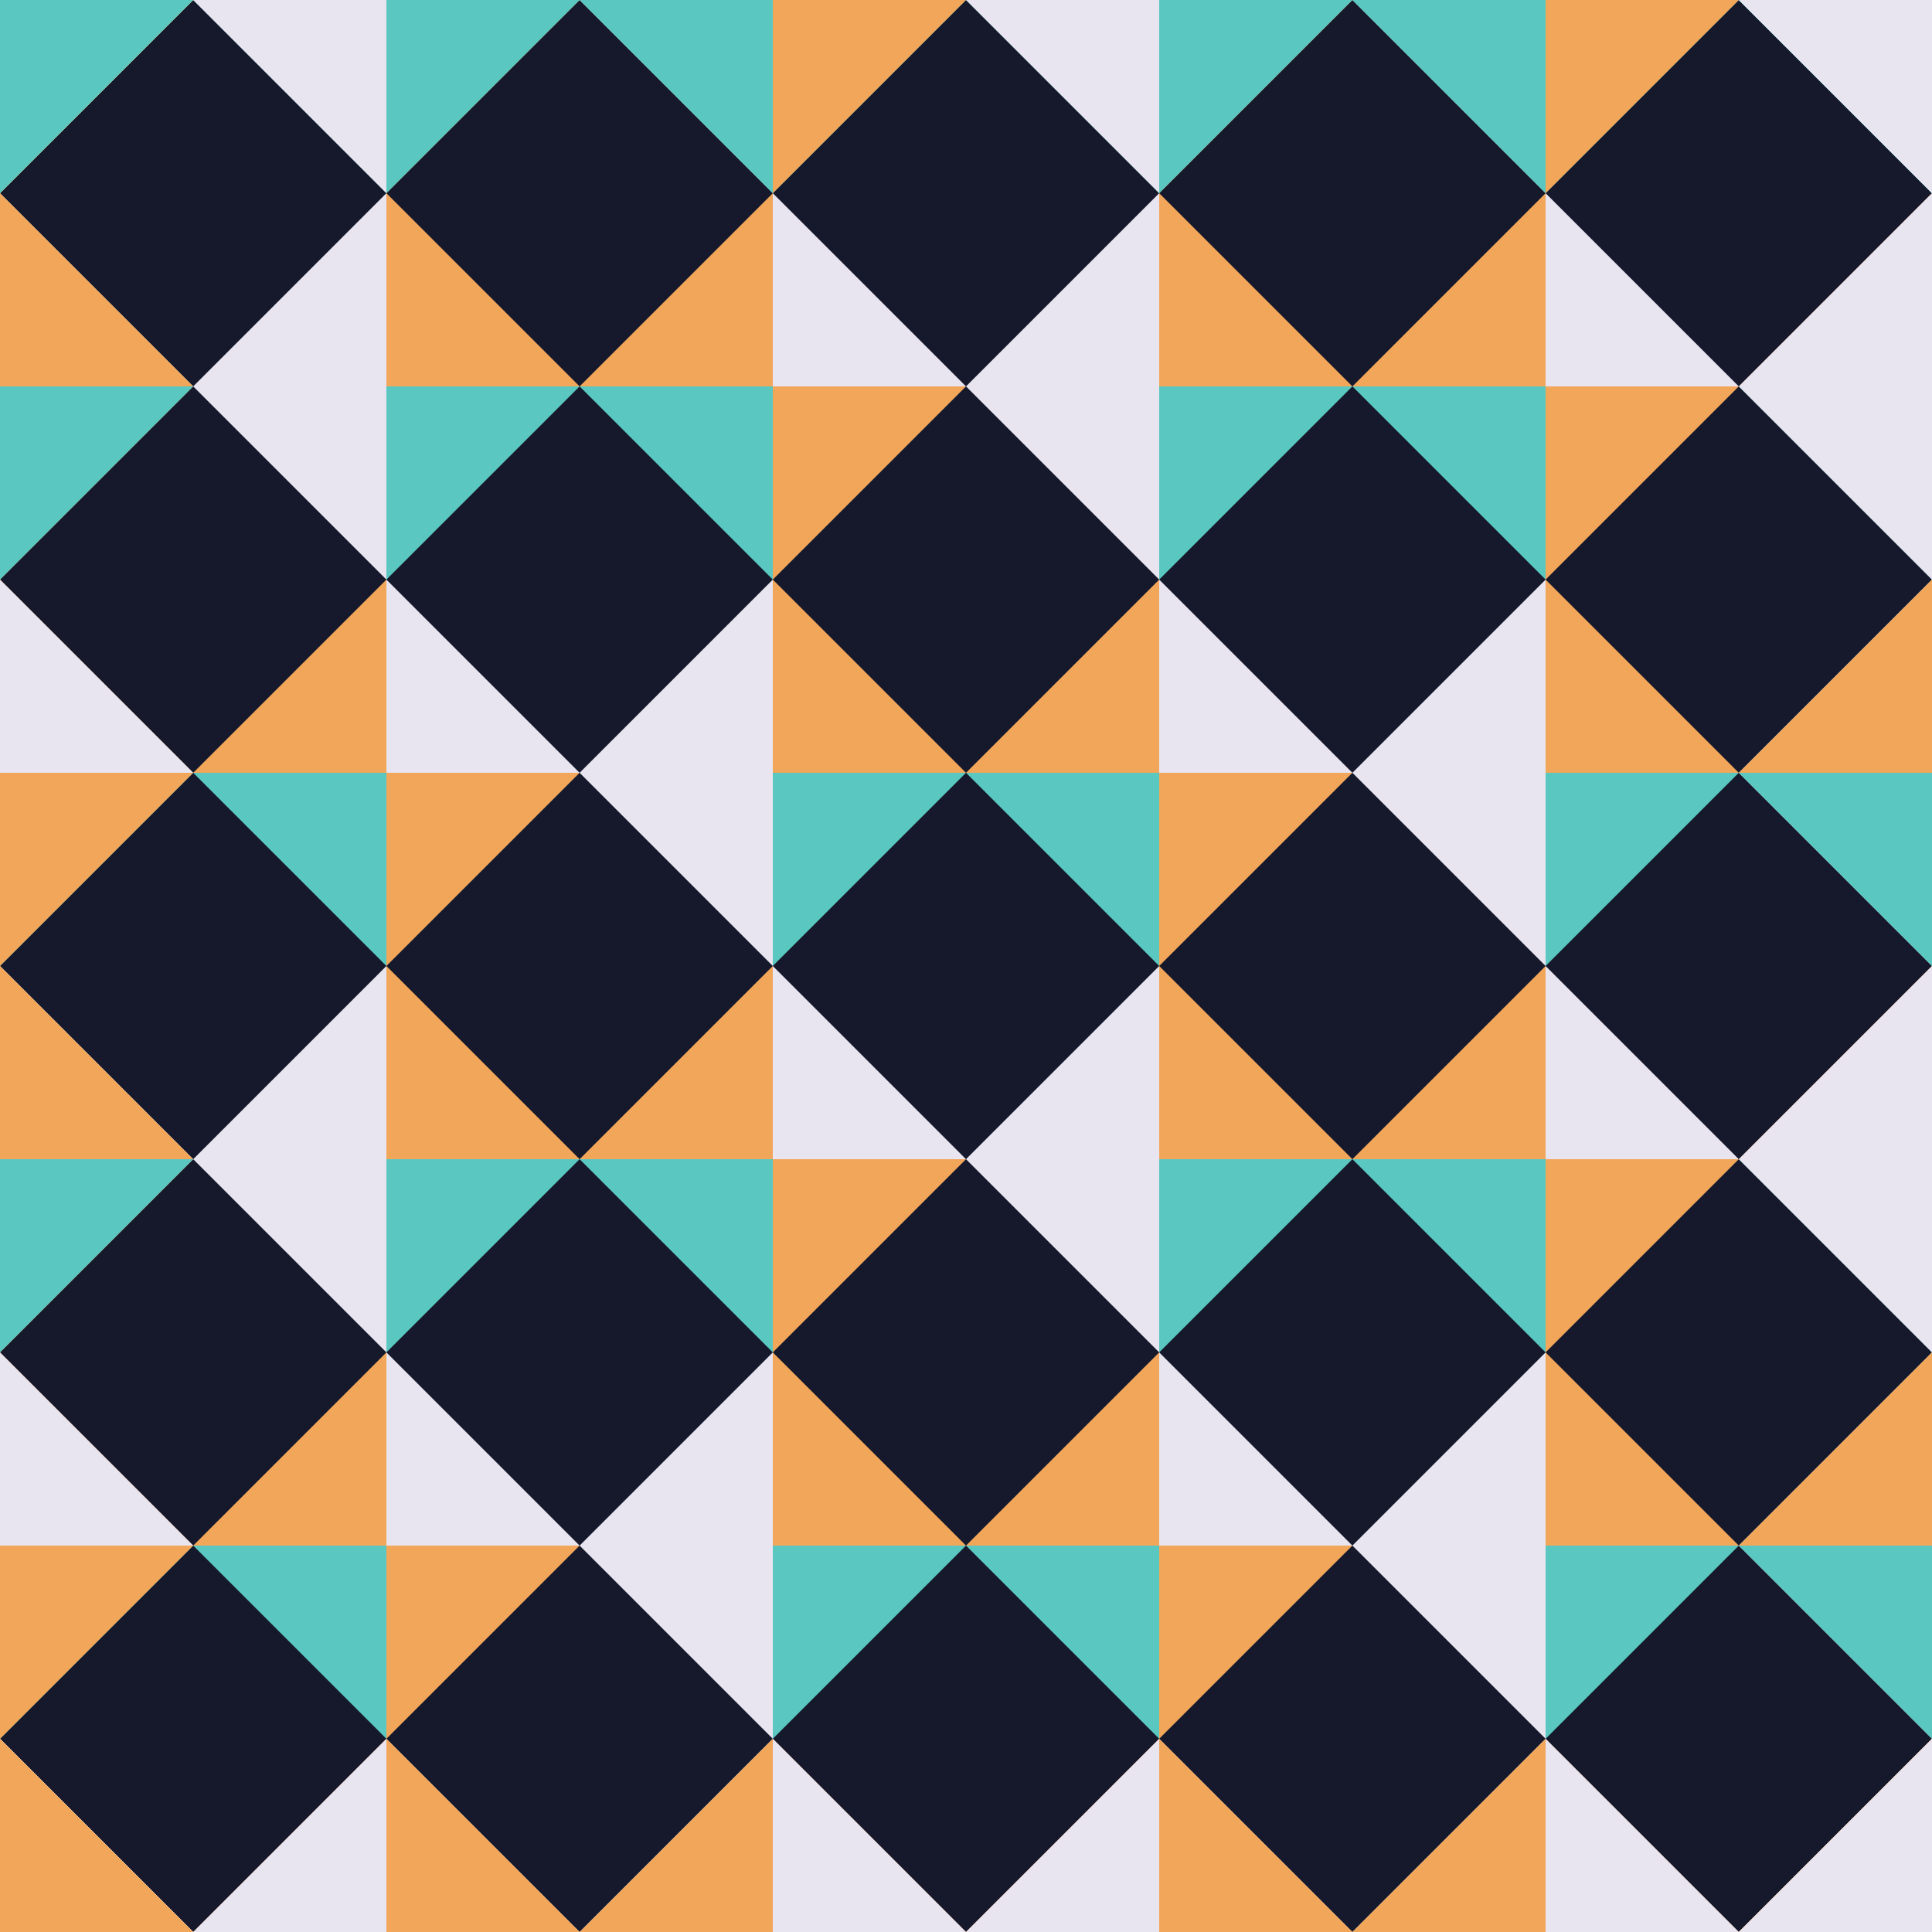
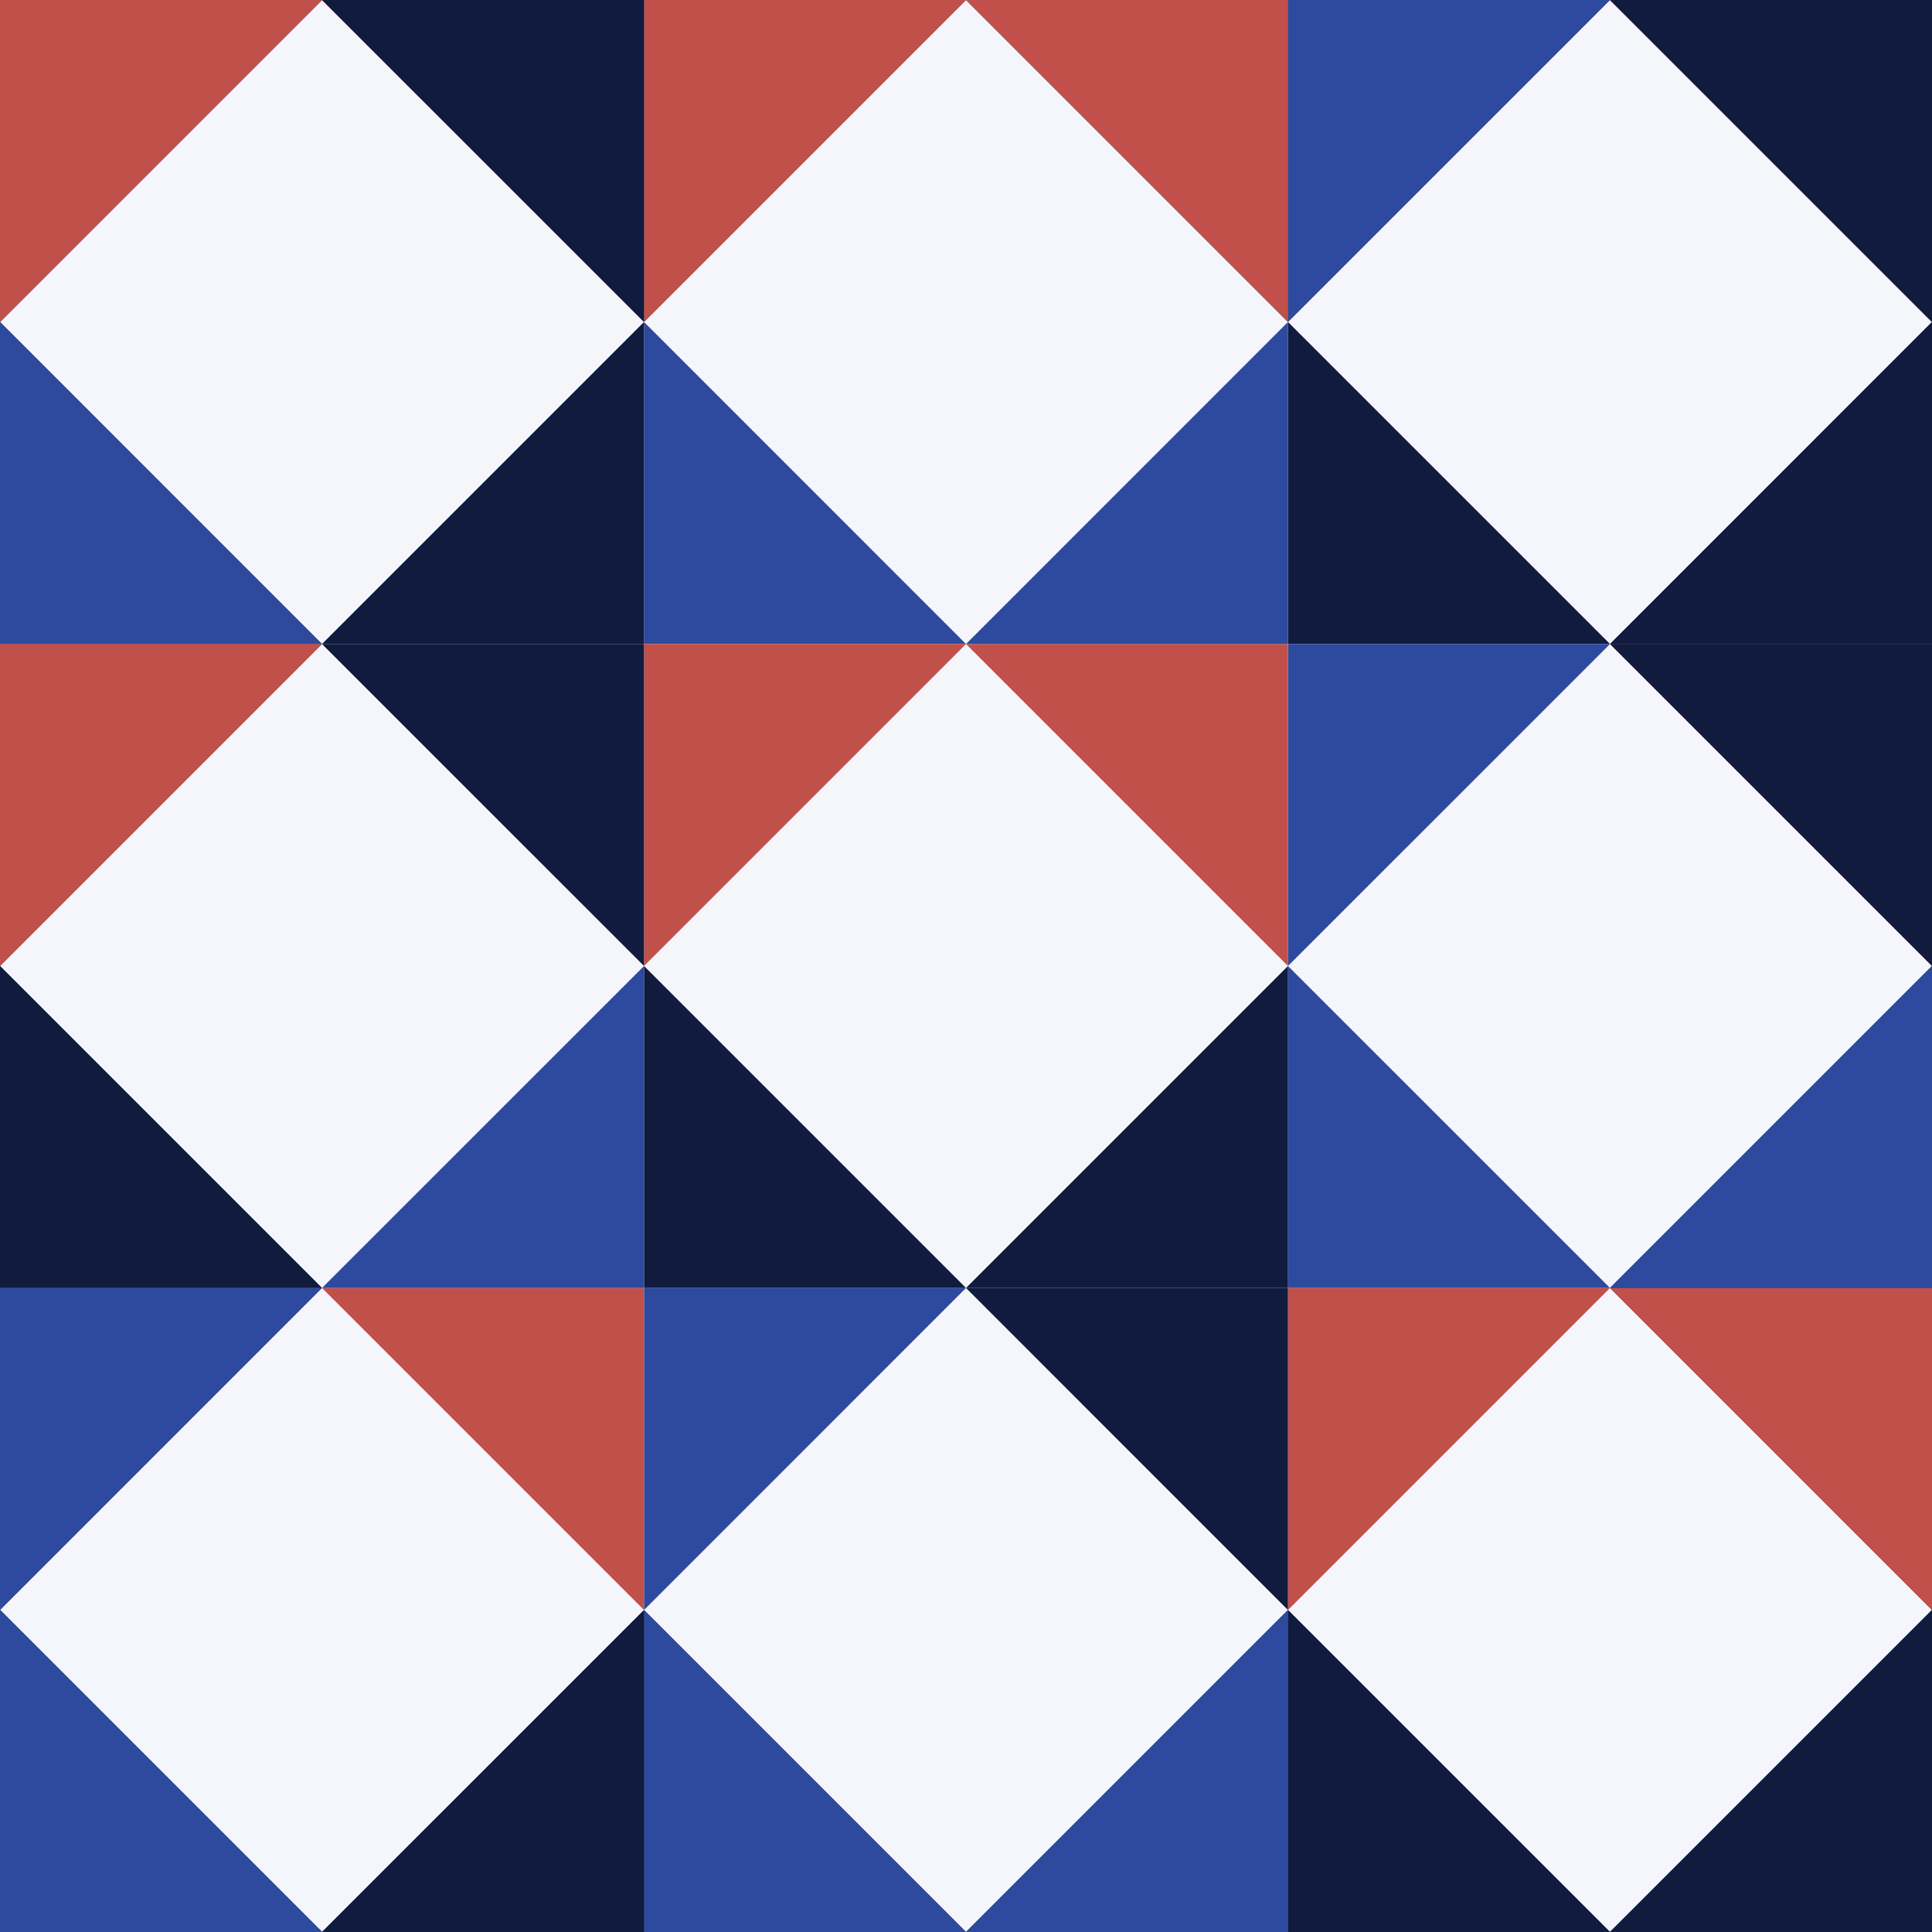
<svg xmlns="http://www.w3.org/2000/svg" viewBox="0 0 320 320" width="320" height="320" shape-rendering="geometricPrecision">
-   <rect width="320" height="320" fill="#15192b" />
-   <polygon points="0,-32 32,0 0,0" fill="#f2a65a" />
-   <polygon points="0,288 32,320 0,320" fill="#f2a65a" />
-   <polygon points="32,0 0,32 0,0" fill="#5ac8c0" />
-   <polygon points="0,32 -32,0 0,0" fill="#e8e4f0" />
-   <polygon points="320,32 288,0 320,0" fill="#e8e4f0" />
-   <polygon points="-32,0 0,-32 0,0" fill="#e8e4f0" />
-   <polygon points="-32,320 0,288 0,320" fill="#e8e4f0" />
-   <polygon points="288,0 320,-32 320,0" fill="#e8e4f0" />
-   <polygon points="288,320 320,288 320,320" fill="#e8e4f0" />
-   <polygon points="0,32 32,64 0,64" fill="#e8e4f0" />
-   <polygon points="32,64 0,96 0,64" fill="#f2a65a" />
-   <polygon points="0,96 -32,64 0,64" fill="#5ac8c0" />
-   <polygon points="320,96 288,64 320,64" fill="#5ac8c0" />
-   <polygon points="-32,64 0,32 0,64" fill="#f2a65a" />
-   <polygon points="288,64 320,32 320,64" fill="#f2a65a" />
-   <polygon points="0,96 32,128 0,128" fill="#f2a65a" />
-   <polygon points="32,128 0,160 0,128" fill="#5ac8c0" />
-   <polygon points="0,160 -32,128 0,128" fill="#e8e4f0" />
-   <polygon points="320,160 288,128 320,128" fill="#e8e4f0" />
-   <polygon points="-32,128 0,96 0,128" fill="#e8e4f0" />
-   <polygon points="288,128 320,96 320,128" fill="#e8e4f0" />
-   <polygon points="0,160 32,192 0,192" fill="#e8e4f0" />
-   <polygon points="32,192 0,224 0,192" fill="#f2a65a" />
-   <polygon points="0,224 -32,192 0,192" fill="#5ac8c0" />
-   <polygon points="320,224 288,192 320,192" fill="#5ac8c0" />
-   <polygon points="-32,192 0,160 0,192" fill="#f2a65a" />
-   <polygon points="288,192 320,160 320,192" fill="#f2a65a" />
-   <polygon points="0,224 32,256 0,256" fill="#f2a65a" />
-   <polygon points="32,256 0,288 0,256" fill="#5ac8c0" />
-   <polygon points="0,288 -32,256 0,256" fill="#e8e4f0" />
-   <polygon points="320,288 288,256 320,256" fill="#e8e4f0" />
-   <polygon points="-32,256 0,224 0,256" fill="#e8e4f0" />
-   <polygon points="288,256 320,224 320,256" fill="#e8e4f0" />
-   <polygon points="0,288 32,320 0,320" fill="#e8e4f0" />
-   <polygon points="32,320 0,352 0,320" fill="#f2a65a" />
-   <polygon points="32,0 0,32 0,0" fill="#f2a65a" />
-   <polygon points="0,352 -32,320 0,320" fill="#5ac8c0" />
-   <polygon points="0,32 -32,0 0,0" fill="#5ac8c0" />
-   <polygon points="320,352 288,320 320,320" fill="#5ac8c0" />
-   <polygon points="320,32 288,0 320,0" fill="#5ac8c0" />
-   <polygon points="-32,320 0,288 0,320" fill="#f2a65a" />
-   <polygon points="288,320 320,288 320,320" fill="#f2a65a" />
-   <polygon points="64,-32 96,0 64,0" fill="#e8e4f0" />
-   <polygon points="64,288 96,320 64,320" fill="#e8e4f0" />
-   <polygon points="96,0 64,32 64,0" fill="#f2a65a" />
-   <polygon points="64,32 32,0 64,0" fill="#5ac8c0" />
-   <polygon points="32,0 64,-32 64,0" fill="#f2a65a" />
-   <polygon points="32,320 64,288 64,320" fill="#f2a65a" />
-   <polygon points="64,32 96,64 64,64" fill="#f2a65a" />
-   <polygon points="96,64 64,96 64,64" fill="#5ac8c0" />
-   <polygon points="64,96 32,64 64,64" fill="#e8e4f0" />
-   <polygon points="32,64 64,32 64,64" fill="#e8e4f0" />
-   <polygon points="64,96 96,128 64,128" fill="#e8e4f0" />
-   <polygon points="96,128 64,160 64,128" fill="#f2a65a" />
-   <polygon points="64,160 32,128 64,128" fill="#5ac8c0" />
-   <polygon points="32,128 64,96 64,128" fill="#f2a65a" />
-   <polygon points="64,160 96,192 64,192" fill="#f2a65a" />
-   <polygon points="96,192 64,224 64,192" fill="#5ac8c0" />
-   <polygon points="64,224 32,192 64,192" fill="#e8e4f0" />
-   <polygon points="32,192 64,160 64,192" fill="#e8e4f0" />
-   <polygon points="64,224 96,256 64,256" fill="#e8e4f0" />
-   <polygon points="96,256 64,288 64,256" fill="#f2a65a" />
-   <polygon points="64,288 32,256 64,256" fill="#5ac8c0" />
-   <polygon points="32,256 64,224 64,256" fill="#f2a65a" />
-   <polygon points="64,288 96,320 64,320" fill="#f2a65a" />
-   <polygon points="96,320 64,352 64,320" fill="#5ac8c0" />
-   <polygon points="96,0 64,32 64,0" fill="#5ac8c0" />
-   <polygon points="64,352 32,320 64,320" fill="#e8e4f0" />
-   <polygon points="64,32 32,0 64,0" fill="#e8e4f0" />
-   <polygon points="32,320 64,288 64,320" fill="#e8e4f0" />
-   <polygon points="128,-32 160,0 128,0" fill="#f2a65a" />
-   <polygon points="128,288 160,320 128,320" fill="#f2a65a" />
-   <polygon points="160,0 128,32 128,0" fill="#5ac8c0" />
-   <polygon points="128,32 96,0 128,0" fill="#e8e4f0" />
-   <polygon points="96,0 128,-32 128,0" fill="#e8e4f0" />
-   <polygon points="96,320 128,288 128,320" fill="#e8e4f0" />
-   <polygon points="128,32 160,64 128,64" fill="#e8e4f0" />
-   <polygon points="160,64 128,96 128,64" fill="#f2a65a" />
-   <polygon points="128,96 96,64 128,64" fill="#5ac8c0" />
-   <polygon points="96,64 128,32 128,64" fill="#f2a65a" />
-   <polygon points="128,96 160,128 128,128" fill="#f2a65a" />
-   <polygon points="160,128 128,160 128,128" fill="#5ac8c0" />
-   <polygon points="128,160 96,128 128,128" fill="#e8e4f0" />
-   <polygon points="96,128 128,96 128,128" fill="#e8e4f0" />
-   <polygon points="128,160 160,192 128,192" fill="#e8e4f0" />
-   <polygon points="160,192 128,224 128,192" fill="#f2a65a" />
-   <polygon points="128,224 96,192 128,192" fill="#5ac8c0" />
-   <polygon points="96,192 128,160 128,192" fill="#f2a65a" />
-   <polygon points="128,224 160,256 128,256" fill="#f2a65a" />
-   <polygon points="160,256 128,288 128,256" fill="#5ac8c0" />
-   <polygon points="128,288 96,256 128,256" fill="#e8e4f0" />
-   <polygon points="96,256 128,224 128,256" fill="#e8e4f0" />
-   <polygon points="128,288 160,320 128,320" fill="#e8e4f0" />
-   <polygon points="160,320 128,352 128,320" fill="#f2a65a" />
-   <polygon points="160,0 128,32 128,0" fill="#f2a65a" />
-   <polygon points="128,352 96,320 128,320" fill="#5ac8c0" />
-   <polygon points="128,32 96,0 128,0" fill="#5ac8c0" />
-   <polygon points="96,320 128,288 128,320" fill="#f2a65a" />
-   <polygon points="192,-32 224,0 192,0" fill="#e8e4f0" />
-   <polygon points="192,288 224,320 192,320" fill="#e8e4f0" />
-   <polygon points="224,0 192,32 192,0" fill="#f2a65a" />
-   <polygon points="192,32 160,0 192,0" fill="#5ac8c0" />
-   <polygon points="160,0 192,-32 192,0" fill="#f2a65a" />
-   <polygon points="160,320 192,288 192,320" fill="#f2a65a" />
-   <polygon points="192,32 224,64 192,64" fill="#f2a65a" />
-   <polygon points="224,64 192,96 192,64" fill="#5ac8c0" />
-   <polygon points="192,96 160,64 192,64" fill="#e8e4f0" />
-   <polygon points="160,64 192,32 192,64" fill="#e8e4f0" />
-   <polygon points="192,96 224,128 192,128" fill="#e8e4f0" />
-   <polygon points="224,128 192,160 192,128" fill="#f2a65a" />
-   <polygon points="192,160 160,128 192,128" fill="#5ac8c0" />
-   <polygon points="160,128 192,96 192,128" fill="#f2a65a" />
-   <polygon points="192,160 224,192 192,192" fill="#f2a65a" />
-   <polygon points="224,192 192,224 192,192" fill="#5ac8c0" />
-   <polygon points="192,224 160,192 192,192" fill="#e8e4f0" />
-   <polygon points="160,192 192,160 192,192" fill="#e8e4f0" />
-   <polygon points="192,224 224,256 192,256" fill="#e8e4f0" />
-   <polygon points="224,256 192,288 192,256" fill="#f2a65a" />
-   <polygon points="192,288 160,256 192,256" fill="#5ac8c0" />
-   <polygon points="160,256 192,224 192,256" fill="#f2a65a" />
-   <polygon points="192,288 224,320 192,320" fill="#f2a65a" />
-   <polygon points="224,320 192,352 192,320" fill="#5ac8c0" />
-   <polygon points="224,0 192,32 192,0" fill="#5ac8c0" />
-   <polygon points="192,352 160,320 192,320" fill="#e8e4f0" />
-   <polygon points="192,32 160,0 192,0" fill="#e8e4f0" />
-   <polygon points="160,320 192,288 192,320" fill="#e8e4f0" />
-   <polygon points="256,-32 288,0 256,0" fill="#f2a65a" />
-   <polygon points="256,288 288,320 256,320" fill="#f2a65a" />
-   <polygon points="288,0 256,32 256,0" fill="#5ac8c0" />
-   <polygon points="256,32 224,0 256,0" fill="#e8e4f0" />
-   <polygon points="224,0 256,-32 256,0" fill="#e8e4f0" />
-   <polygon points="224,320 256,288 256,320" fill="#e8e4f0" />
-   <polygon points="256,32 288,64 256,64" fill="#e8e4f0" />
-   <polygon points="288,64 256,96 256,64" fill="#f2a65a" />
-   <polygon points="256,96 224,64 256,64" fill="#5ac8c0" />
-   <polygon points="224,64 256,32 256,64" fill="#f2a65a" />
-   <polygon points="256,96 288,128 256,128" fill="#f2a65a" />
-   <polygon points="288,128 256,160 256,128" fill="#5ac8c0" />
-   <polygon points="256,160 224,128 256,128" fill="#e8e4f0" />
-   <polygon points="224,128 256,96 256,128" fill="#e8e4f0" />
-   <polygon points="256,160 288,192 256,192" fill="#e8e4f0" />
-   <polygon points="288,192 256,224 256,192" fill="#f2a65a" />
-   <polygon points="256,224 224,192 256,192" fill="#5ac8c0" />
-   <polygon points="224,192 256,160 256,192" fill="#f2a65a" />
-   <polygon points="256,224 288,256 256,256" fill="#f2a65a" />
-   <polygon points="288,256 256,288 256,256" fill="#5ac8c0" />
-   <polygon points="256,288 224,256 256,256" fill="#e8e4f0" />
-   <polygon points="224,256 256,224 256,256" fill="#e8e4f0" />
-   <polygon points="256,288 288,320 256,320" fill="#e8e4f0" />
-   <polygon points="288,320 256,352 256,320" fill="#f2a65a" />
-   <polygon points="288,0 256,32 256,0" fill="#f2a65a" />
-   <polygon points="256,352 224,320 256,320" fill="#5ac8c0" />
-   <polygon points="256,32 224,0 256,0" fill="#5ac8c0" />
-   <polygon points="224,320 256,288 256,320" fill="#f2a65a" />
-   <polygon points="320,-32 352,0 320,0" fill="#e8e4f0" />
-   <polygon points="320,288 352,320 320,320" fill="#e8e4f0" />
-   <polygon points="0,-32 32,0 0,0" fill="#e8e4f0" />
-   <polygon points="0,288 32,320 0,320" fill="#e8e4f0" />
-   <polygon points="352,0 320,32 320,0" fill="#f2a65a" />
-   <polygon points="32,0 0,32 0,0" fill="#f2a65a" />
-   <polygon points="320,32 288,0 320,0" fill="#5ac8c0" />
-   <polygon points="288,0 320,-32 320,0" fill="#f2a65a" />
-   <polygon points="288,320 320,288 320,320" fill="#f2a65a" />
-   <polygon points="320,32 352,64 320,64" fill="#f2a65a" />
-   <polygon points="0,32 32,64 0,64" fill="#f2a65a" />
-   <polygon points="352,64 320,96 320,64" fill="#5ac8c0" />
-   <polygon points="32,64 0,96 0,64" fill="#5ac8c0" />
-   <polygon points="320,96 288,64 320,64" fill="#e8e4f0" />
-   <polygon points="288,64 320,32 320,64" fill="#e8e4f0" />
-   <polygon points="320,96 352,128 320,128" fill="#e8e4f0" />
-   <polygon points="0,96 32,128 0,128" fill="#e8e4f0" />
-   <polygon points="352,128 320,160 320,128" fill="#f2a65a" />
-   <polygon points="32,128 0,160 0,128" fill="#f2a65a" />
-   <polygon points="320,160 288,128 320,128" fill="#5ac8c0" />
-   <polygon points="288,128 320,96 320,128" fill="#f2a65a" />
-   <polygon points="320,160 352,192 320,192" fill="#f2a65a" />
-   <polygon points="0,160 32,192 0,192" fill="#f2a65a" />
-   <polygon points="352,192 320,224 320,192" fill="#5ac8c0" />
-   <polygon points="32,192 0,224 0,192" fill="#5ac8c0" />
-   <polygon points="320,224 288,192 320,192" fill="#e8e4f0" />
-   <polygon points="288,192 320,160 320,192" fill="#e8e4f0" />
-   <polygon points="320,224 352,256 320,256" fill="#e8e4f0" />
-   <polygon points="0,224 32,256 0,256" fill="#e8e4f0" />
-   <polygon points="352,256 320,288 320,256" fill="#f2a65a" />
-   <polygon points="32,256 0,288 0,256" fill="#f2a65a" />
-   <polygon points="320,288 288,256 320,256" fill="#5ac8c0" />
-   <polygon points="288,256 320,224 320,256" fill="#f2a65a" />
-   <polygon points="320,288 352,320 320,320" fill="#f2a65a" />
-   <polygon points="0,288 32,320 0,320" fill="#f2a65a" />
-   <polygon points="352,320 320,352 320,320" fill="#5ac8c0" />
-   <polygon points="352,0 320,32 320,0" fill="#5ac8c0" />
-   <polygon points="32,320 0,352 0,320" fill="#5ac8c0" />
-   <polygon points="32,0 0,32 0,0" fill="#5ac8c0" />
-   <polygon points="320,352 288,320 320,320" fill="#e8e4f0" />
-   <polygon points="320,32 288,0 320,0" fill="#e8e4f0" />
-   <polygon points="288,320 320,288 320,320" fill="#e8e4f0" />
+   <rect width="320" height="320" fill="#f4f6fb" />
+   <polygon points="0,-53.33 53.33,0 0,0" fill="#2e4a9e" />
+   <polygon points="0,266.67 53.33,320 0,320" fill="#2e4a9e" />
+   <polygon points="53.33,0 0,53.33 0,0" fill="#c2504a" />
+   <polygon points="0,53.33 -53.33,0 0,0" fill="#101b3d" />
+   <polygon points="320,53.33 266.67,0 320,0" fill="#101b3d" />
+   <polygon points="-53.33,0 0,-53.33 0,0" fill="#101b3d" />
+   <polygon points="-53.33,320 0,266.67 0,320" fill="#101b3d" />
+   <polygon points="266.67,0 320,-53.33 320,0" fill="#101b3d" />
+   <polygon points="266.67,320 320,266.67 320,320" fill="#101b3d" />
+   <polygon points="0,53.33 53.33,106.67 0,106.67" fill="#101b3d" />
+   <polygon points="53.33,106.67 0,160 0,106.67" fill="#2e4a9e" />
+   <polygon points="0,160 -53.33,106.67 0,106.67" fill="#c2504a" />
+   <polygon points="320,160 266.67,106.67 320,106.67" fill="#c2504a" />
+   <polygon points="-53.33,106.67 0,53.33 0,106.67" fill="#2e4a9e" />
+   <polygon points="266.67,106.67 320,53.33 320,106.67" fill="#2e4a9e" />
+   <polygon points="0,160 53.33,213.33 0,213.33" fill="#2e4a9e" />
+   <polygon points="53.33,213.33 0,266.67 0,213.33" fill="#c2504a" />
+   <polygon points="0,266.67 -53.33,213.33 0,213.33" fill="#101b3d" />
+   <polygon points="320,266.67 266.67,213.33 320,213.33" fill="#101b3d" />
+   <polygon points="-53.33,213.33 0,160 0,213.33" fill="#101b3d" />
+   <polygon points="266.67,213.33 320,160 320,213.33" fill="#101b3d" />
+   <polygon points="0,266.67 53.33,320 0,320" fill="#101b3d" />
+   <polygon points="53.33,320 0,373.33 0,320" fill="#2e4a9e" />
+   <polygon points="53.33,0 0,53.33 0,0" fill="#2e4a9e" />
+   <polygon points="0,373.33 -53.33,320 0,320" fill="#c2504a" />
+   <polygon points="0,53.33 -53.33,0 0,0" fill="#c2504a" />
+   <polygon points="320,373.33 266.67,320 320,320" fill="#c2504a" />
+   <polygon points="320,53.33 266.67,0 320,0" fill="#c2504a" />
+   <polygon points="-53.33,320 0,266.67 0,320" fill="#2e4a9e" />
+   <polygon points="266.67,320 320,266.67 320,320" fill="#2e4a9e" />
+   <polygon points="106.67,-53.33 160,0 106.67,0" fill="#101b3d" />
+   <polygon points="106.67,266.67 160,320 106.67,320" fill="#101b3d" />
+   <polygon points="160,0 106.67,53.33 106.67,0" fill="#2e4a9e" />
+   <polygon points="106.67,53.33 53.33,0 106.67,0" fill="#c2504a" />
+   <polygon points="53.33,0 106.67,-53.33 106.67,0" fill="#2e4a9e" />
+   <polygon points="53.33,320 106.67,266.67 106.67,320" fill="#2e4a9e" />
+   <polygon points="106.67,53.33 160,106.67 106.67,106.67" fill="#2e4a9e" />
+   <polygon points="160,106.67 106.67,160 106.67,106.67" fill="#c2504a" />
+   <polygon points="106.67,160 53.33,106.67 106.67,106.67" fill="#101b3d" />
+   <polygon points="53.33,106.67 106.67,53.33 106.67,106.67" fill="#101b3d" />
+   <polygon points="106.67,160 160,213.33 106.67,213.33" fill="#101b3d" />
+   <polygon points="160,213.33 106.67,266.67 106.67,213.33" fill="#2e4a9e" />
+   <polygon points="106.67,266.67 53.33,213.33 106.67,213.33" fill="#c2504a" />
+   <polygon points="53.33,213.33 106.67,160 106.67,213.33" fill="#2e4a9e" />
+   <polygon points="106.67,266.67 160,320 106.67,320" fill="#2e4a9e" />
+   <polygon points="160,320 106.67,373.33 106.67,320" fill="#c2504a" />
+   <polygon points="160,0 106.67,53.33 106.67,0" fill="#c2504a" />
+   <polygon points="106.67,373.33 53.33,320 106.67,320" fill="#101b3d" />
+   <polygon points="106.67,53.33 53.33,0 106.67,0" fill="#101b3d" />
+   <polygon points="53.33,320 106.67,266.67 106.67,320" fill="#101b3d" />
+   <polygon points="213.33,-53.33 266.67,0 213.33,0" fill="#2e4a9e" />
+   <polygon points="213.33,266.67 266.67,320 213.33,320" fill="#2e4a9e" />
+   <polygon points="266.67,0 213.33,53.33 213.33,0" fill="#c2504a" />
+   <polygon points="213.33,53.33 160,0 213.33,0" fill="#101b3d" />
+   <polygon points="160,0 213.33,-53.33 213.33,0" fill="#101b3d" />
+   <polygon points="160,320 213.33,266.67 213.33,320" fill="#101b3d" />
+   <polygon points="213.33,53.33 266.67,106.67 213.33,106.67" fill="#101b3d" />
+   <polygon points="266.67,106.67 213.33,160 213.33,106.67" fill="#2e4a9e" />
+   <polygon points="213.33,160 160,106.67 213.33,106.67" fill="#c2504a" />
+   <polygon points="160,106.67 213.33,53.33 213.33,106.67" fill="#2e4a9e" />
+   <polygon points="213.33,160 266.67,213.33 213.33,213.33" fill="#2e4a9e" />
+   <polygon points="266.67,213.33 213.33,266.67 213.33,213.33" fill="#c2504a" />
+   <polygon points="213.33,266.67 160,213.33 213.33,213.33" fill="#101b3d" />
+   <polygon points="160,213.33 213.33,160 213.33,213.33" fill="#101b3d" />
+   <polygon points="213.33,266.67 266.67,320 213.33,320" fill="#101b3d" />
+   <polygon points="266.67,320 213.33,373.33 213.33,320" fill="#2e4a9e" />
+   <polygon points="266.67,0 213.33,53.33 213.33,0" fill="#2e4a9e" />
+   <polygon points="213.33,373.33 160,320 213.33,320" fill="#c2504a" />
+   <polygon points="213.33,53.33 160,0 213.33,0" fill="#c2504a" />
+   <polygon points="160,320 213.33,266.67 213.33,320" fill="#2e4a9e" />
+   <polygon points="320,-53.33 373.33,0 320,0" fill="#101b3d" />
+   <polygon points="320,266.67 373.33,320 320,320" fill="#101b3d" />
+   <polygon points="0,-53.33 53.33,0 0,0" fill="#101b3d" />
+   <polygon points="0,266.67 53.33,320 0,320" fill="#101b3d" />
+   <polygon points="373.33,0 320,53.33 320,0" fill="#2e4a9e" />
+   <polygon points="53.33,0 0,53.33 0,0" fill="#2e4a9e" />
+   <polygon points="320,53.33 266.67,0 320,0" fill="#c2504a" />
+   <polygon points="266.67,0 320,-53.33 320,0" fill="#2e4a9e" />
+   <polygon points="266.67,320 320,266.67 320,320" fill="#2e4a9e" />
+   <polygon points="320,53.33 373.33,106.67 320,106.67" fill="#2e4a9e" />
+   <polygon points="0,53.33 53.33,106.67 0,106.67" fill="#2e4a9e" />
+   <polygon points="373.33,106.67 320,160 320,106.67" fill="#c2504a" />
+   <polygon points="53.33,106.67 0,160 0,106.67" fill="#c2504a" />
+   <polygon points="320,160 266.67,106.67 320,106.67" fill="#101b3d" />
+   <polygon points="266.67,106.67 320,53.33 320,106.67" fill="#101b3d" />
+   <polygon points="320,160 373.33,213.33 320,213.33" fill="#101b3d" />
+   <polygon points="0,160 53.33,213.33 0,213.33" fill="#101b3d" />
+   <polygon points="373.33,213.33 320,266.67 320,213.33" fill="#2e4a9e" />
+   <polygon points="53.33,213.33 0,266.67 0,213.33" fill="#2e4a9e" />
+   <polygon points="320,266.67 266.67,213.33 320,213.33" fill="#c2504a" />
+   <polygon points="266.67,213.33 320,160 320,213.33" fill="#2e4a9e" />
+   <polygon points="320,266.67 373.33,320 320,320" fill="#2e4a9e" />
+   <polygon points="0,266.67 53.33,320 0,320" fill="#2e4a9e" />
+   <polygon points="373.33,320 320,373.33 320,320" fill="#c2504a" />
+   <polygon points="373.33,0 320,53.33 320,0" fill="#c2504a" />
+   <polygon points="53.33,320 0,373.33 0,320" fill="#c2504a" />
+   <polygon points="53.33,0 0,53.33 0,0" fill="#c2504a" />
+   <polygon points="320,373.33 266.67,320 320,320" fill="#101b3d" />
+   <polygon points="320,53.33 266.67,0 320,0" fill="#101b3d" />
+   <polygon points="266.67,320 320,266.67 320,320" fill="#101b3d" />
</svg>
